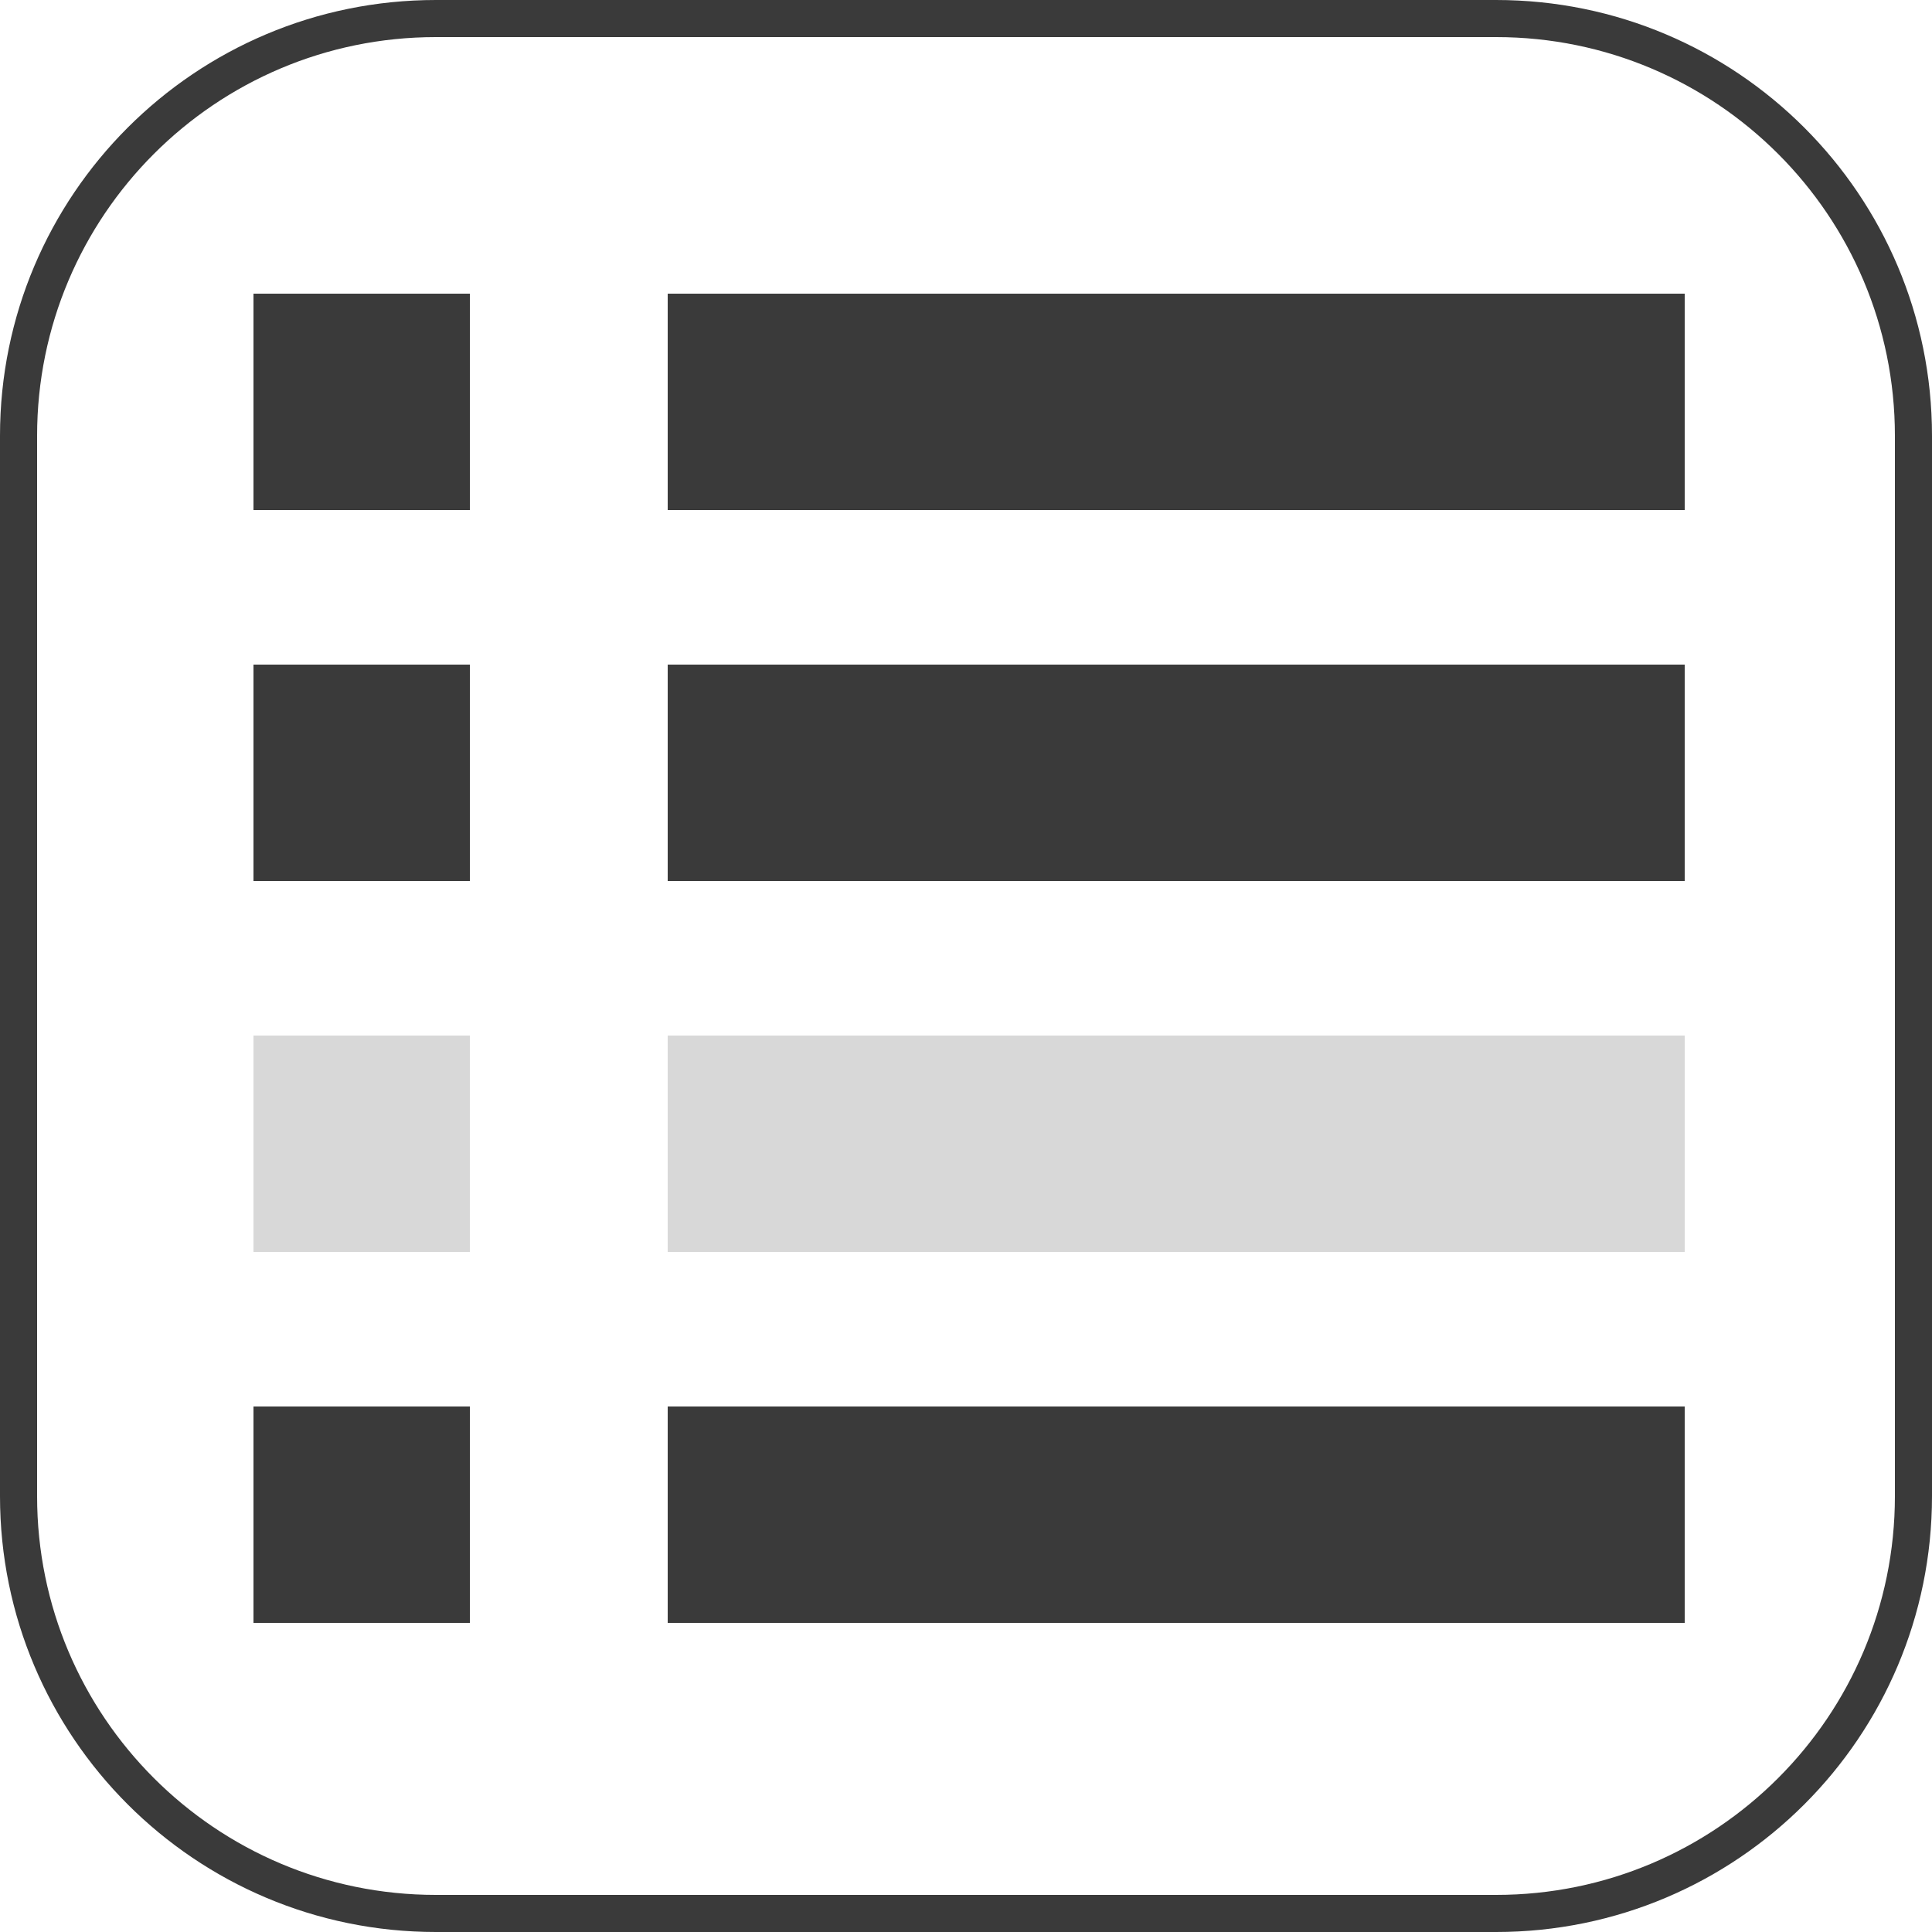
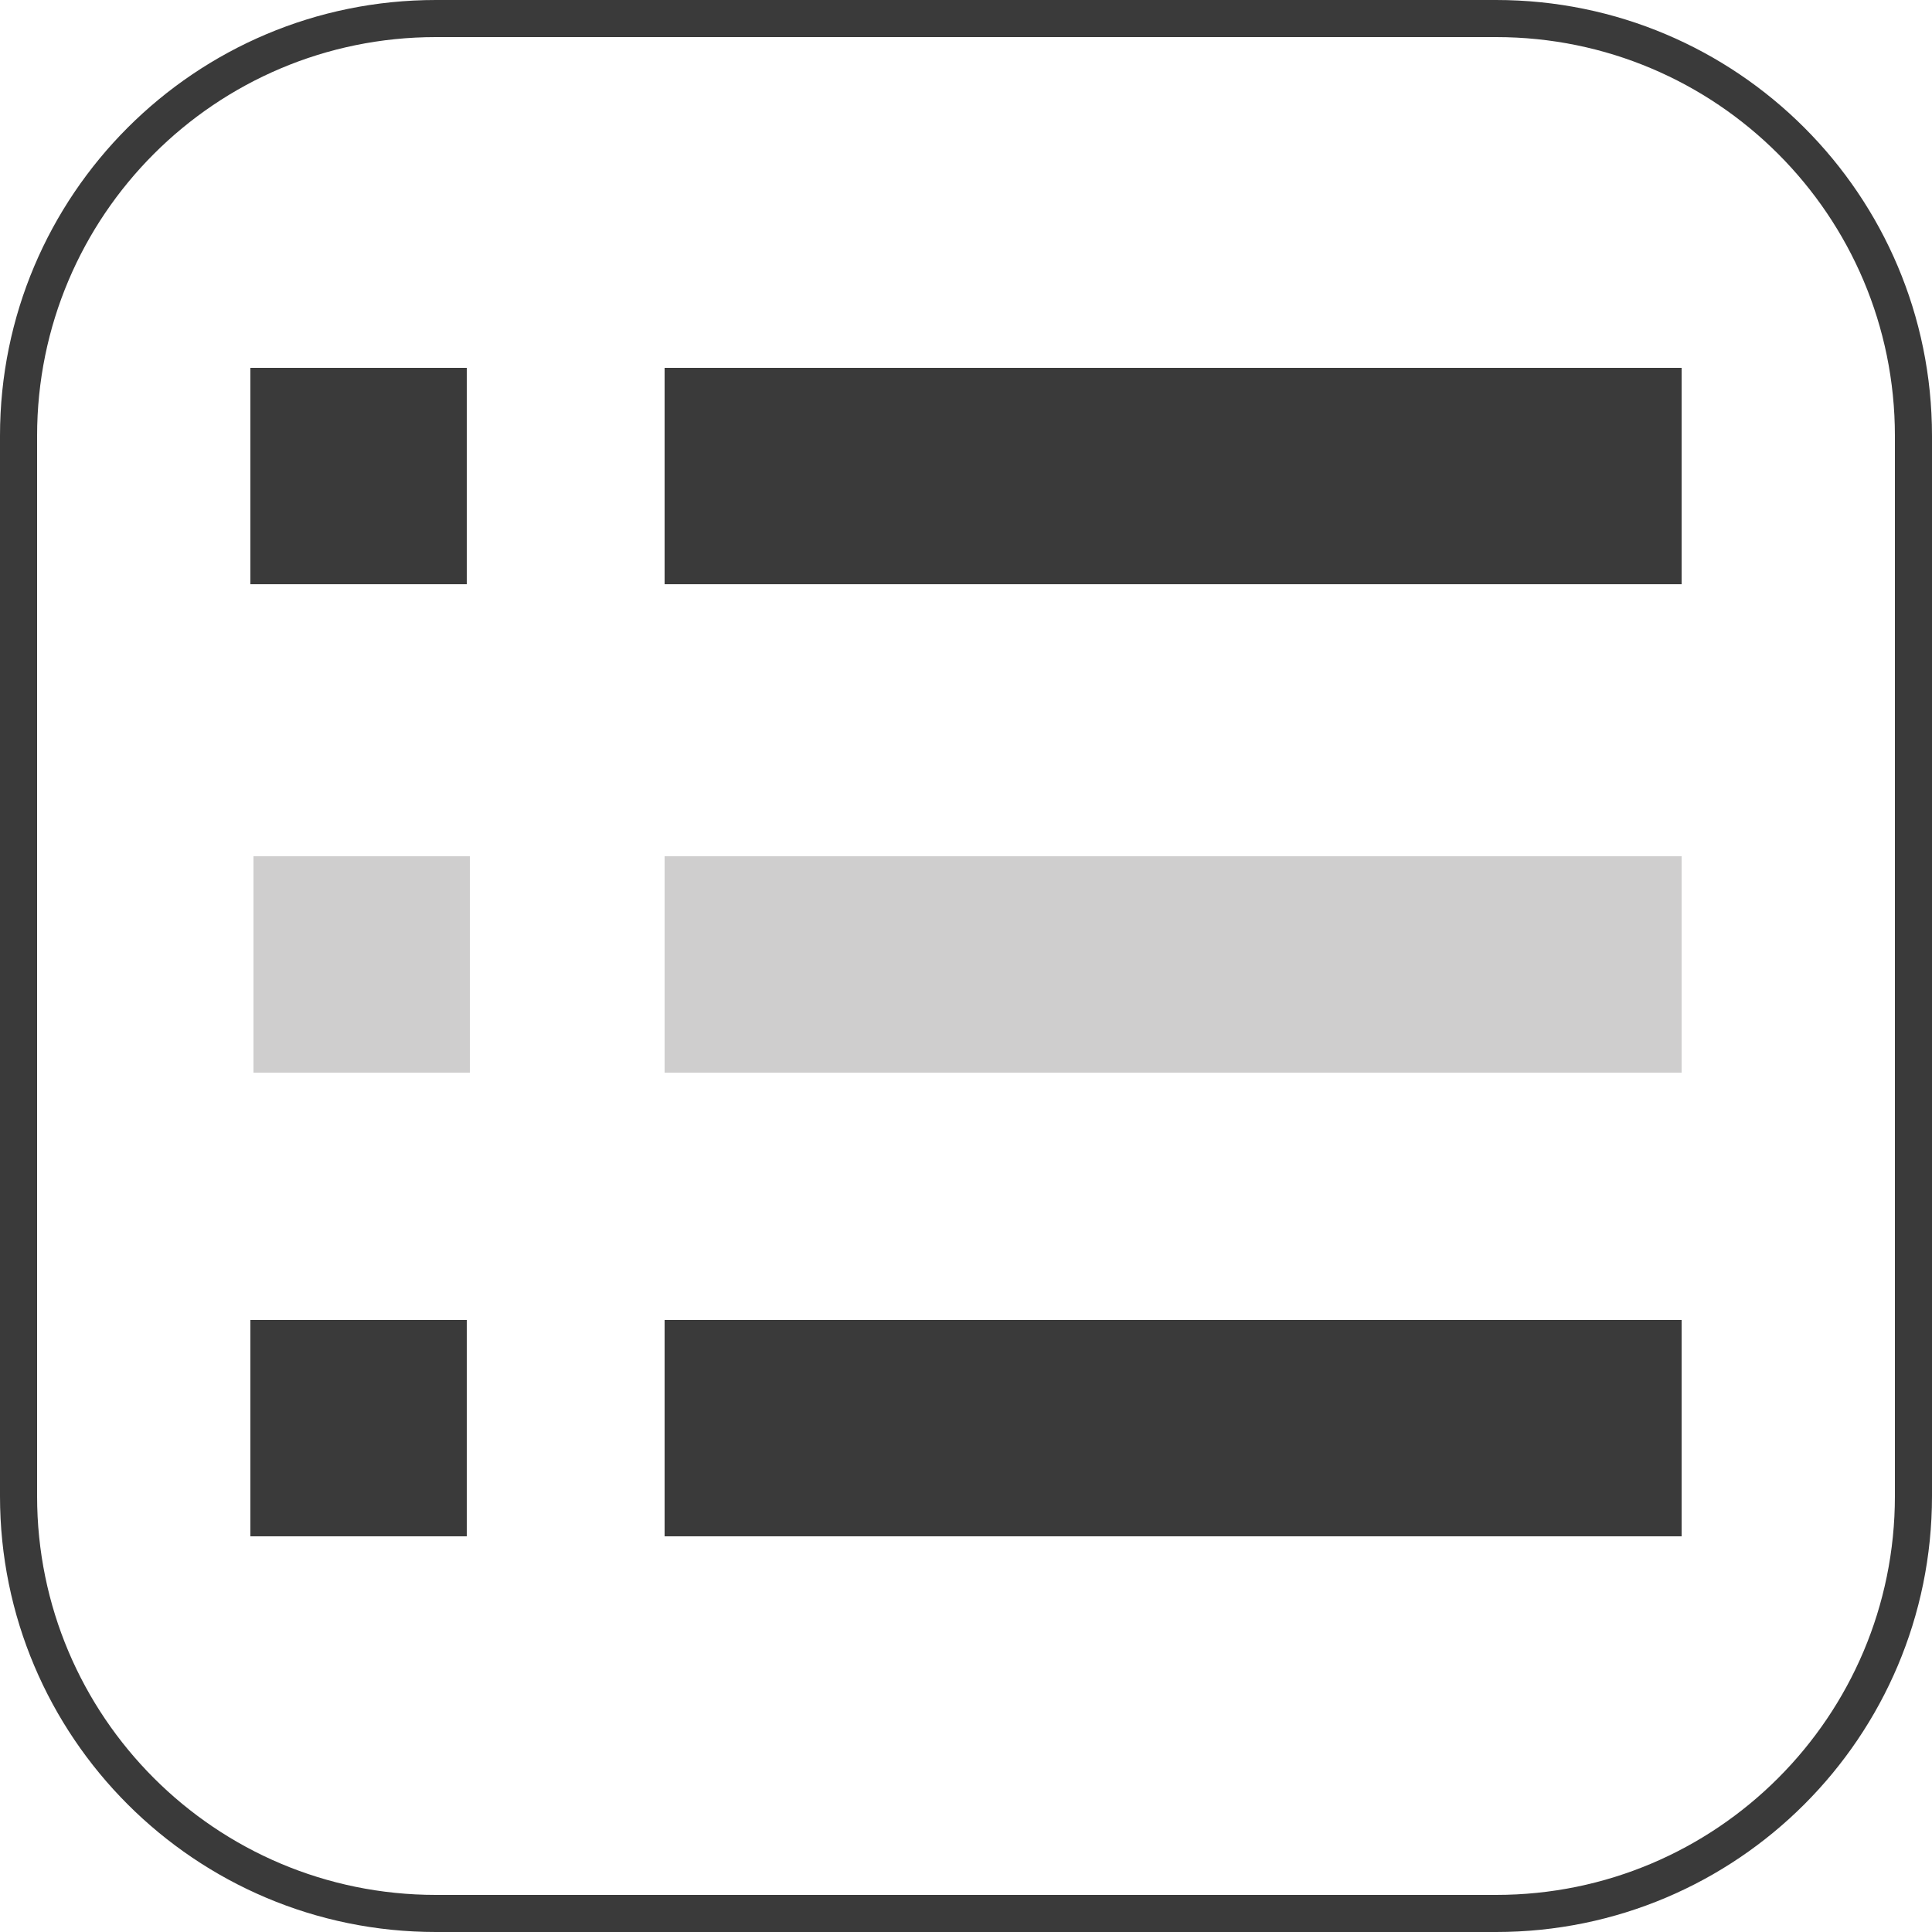
<svg xmlns="http://www.w3.org/2000/svg" width="625px" height="625px" viewBox="0 0 625 625" version="1.1">
  <g id="Page-1" stroke="none" stroke-width="1" fill="none" fill-rule="evenodd">
    <g id="multi-select">
      <rect id="backdrop-copy-3" stroke="#3A3A3A" stroke-width="12" x="6" y="6" width="613" height="613" rx="135" />
-       <g id="row" transform="translate(82, 95)" fill="#3A3A3A">
+       <g id="row-copy-3" transform="translate(81, 427)" fill="#3A3A3A">
        <rect id="Rectangle" x="134" y="0" width="329" height="70" />
        <rect id="Rectangle-Copy-16" x="0" y="0" width="70" height="70" />
      </g>
-       <g id="row-copy" transform="translate(82, 215)" fill="#3A3A3A">
+       <g id="row-copy-2" transform="translate(67.0769, 277)" fill="#CFCECE">
+         <rect id="Rectangle" x="147.923" y="0" width="329" height="70" />
+         <rect id="Rectangle-Copy-16" x="14.923" y="0" width="70" height="70" />
+       </g>
+       <g id="row-copy" transform="translate(81, 119)" fill="#3A3A3A">
        <rect id="Rectangle" x="134" y="0" width="329" height="70" />
-         <rect id="Rectangle-Copy-16" x="0" y="0" width="70" height="70" />
-       </g>
-       <g id="row-copy-2" transform="translate(82, 335)" fill="#D8D8D8">
-         <rect id="Rectangle" x="134" y="0" width="329" height="70" />
-         <rect id="Rectangle-Copy-16" x="0" y="0" width="70" height="70" />
-       </g>
-       <g id="row-copy-3" transform="translate(82, 455)" fill="#3A3A3A">
-         <rect id="Rectangle" x="134" y="0" width="329" height="70" />
-         <rect id="Rectangle-Copy-16" x="0" y="0" width="70" height="70" />
+         <rect id="Rectangle-Copy-17" x="0" y="0" width="70" height="70" />
      </g>
    </g>
  </g>
</svg>
